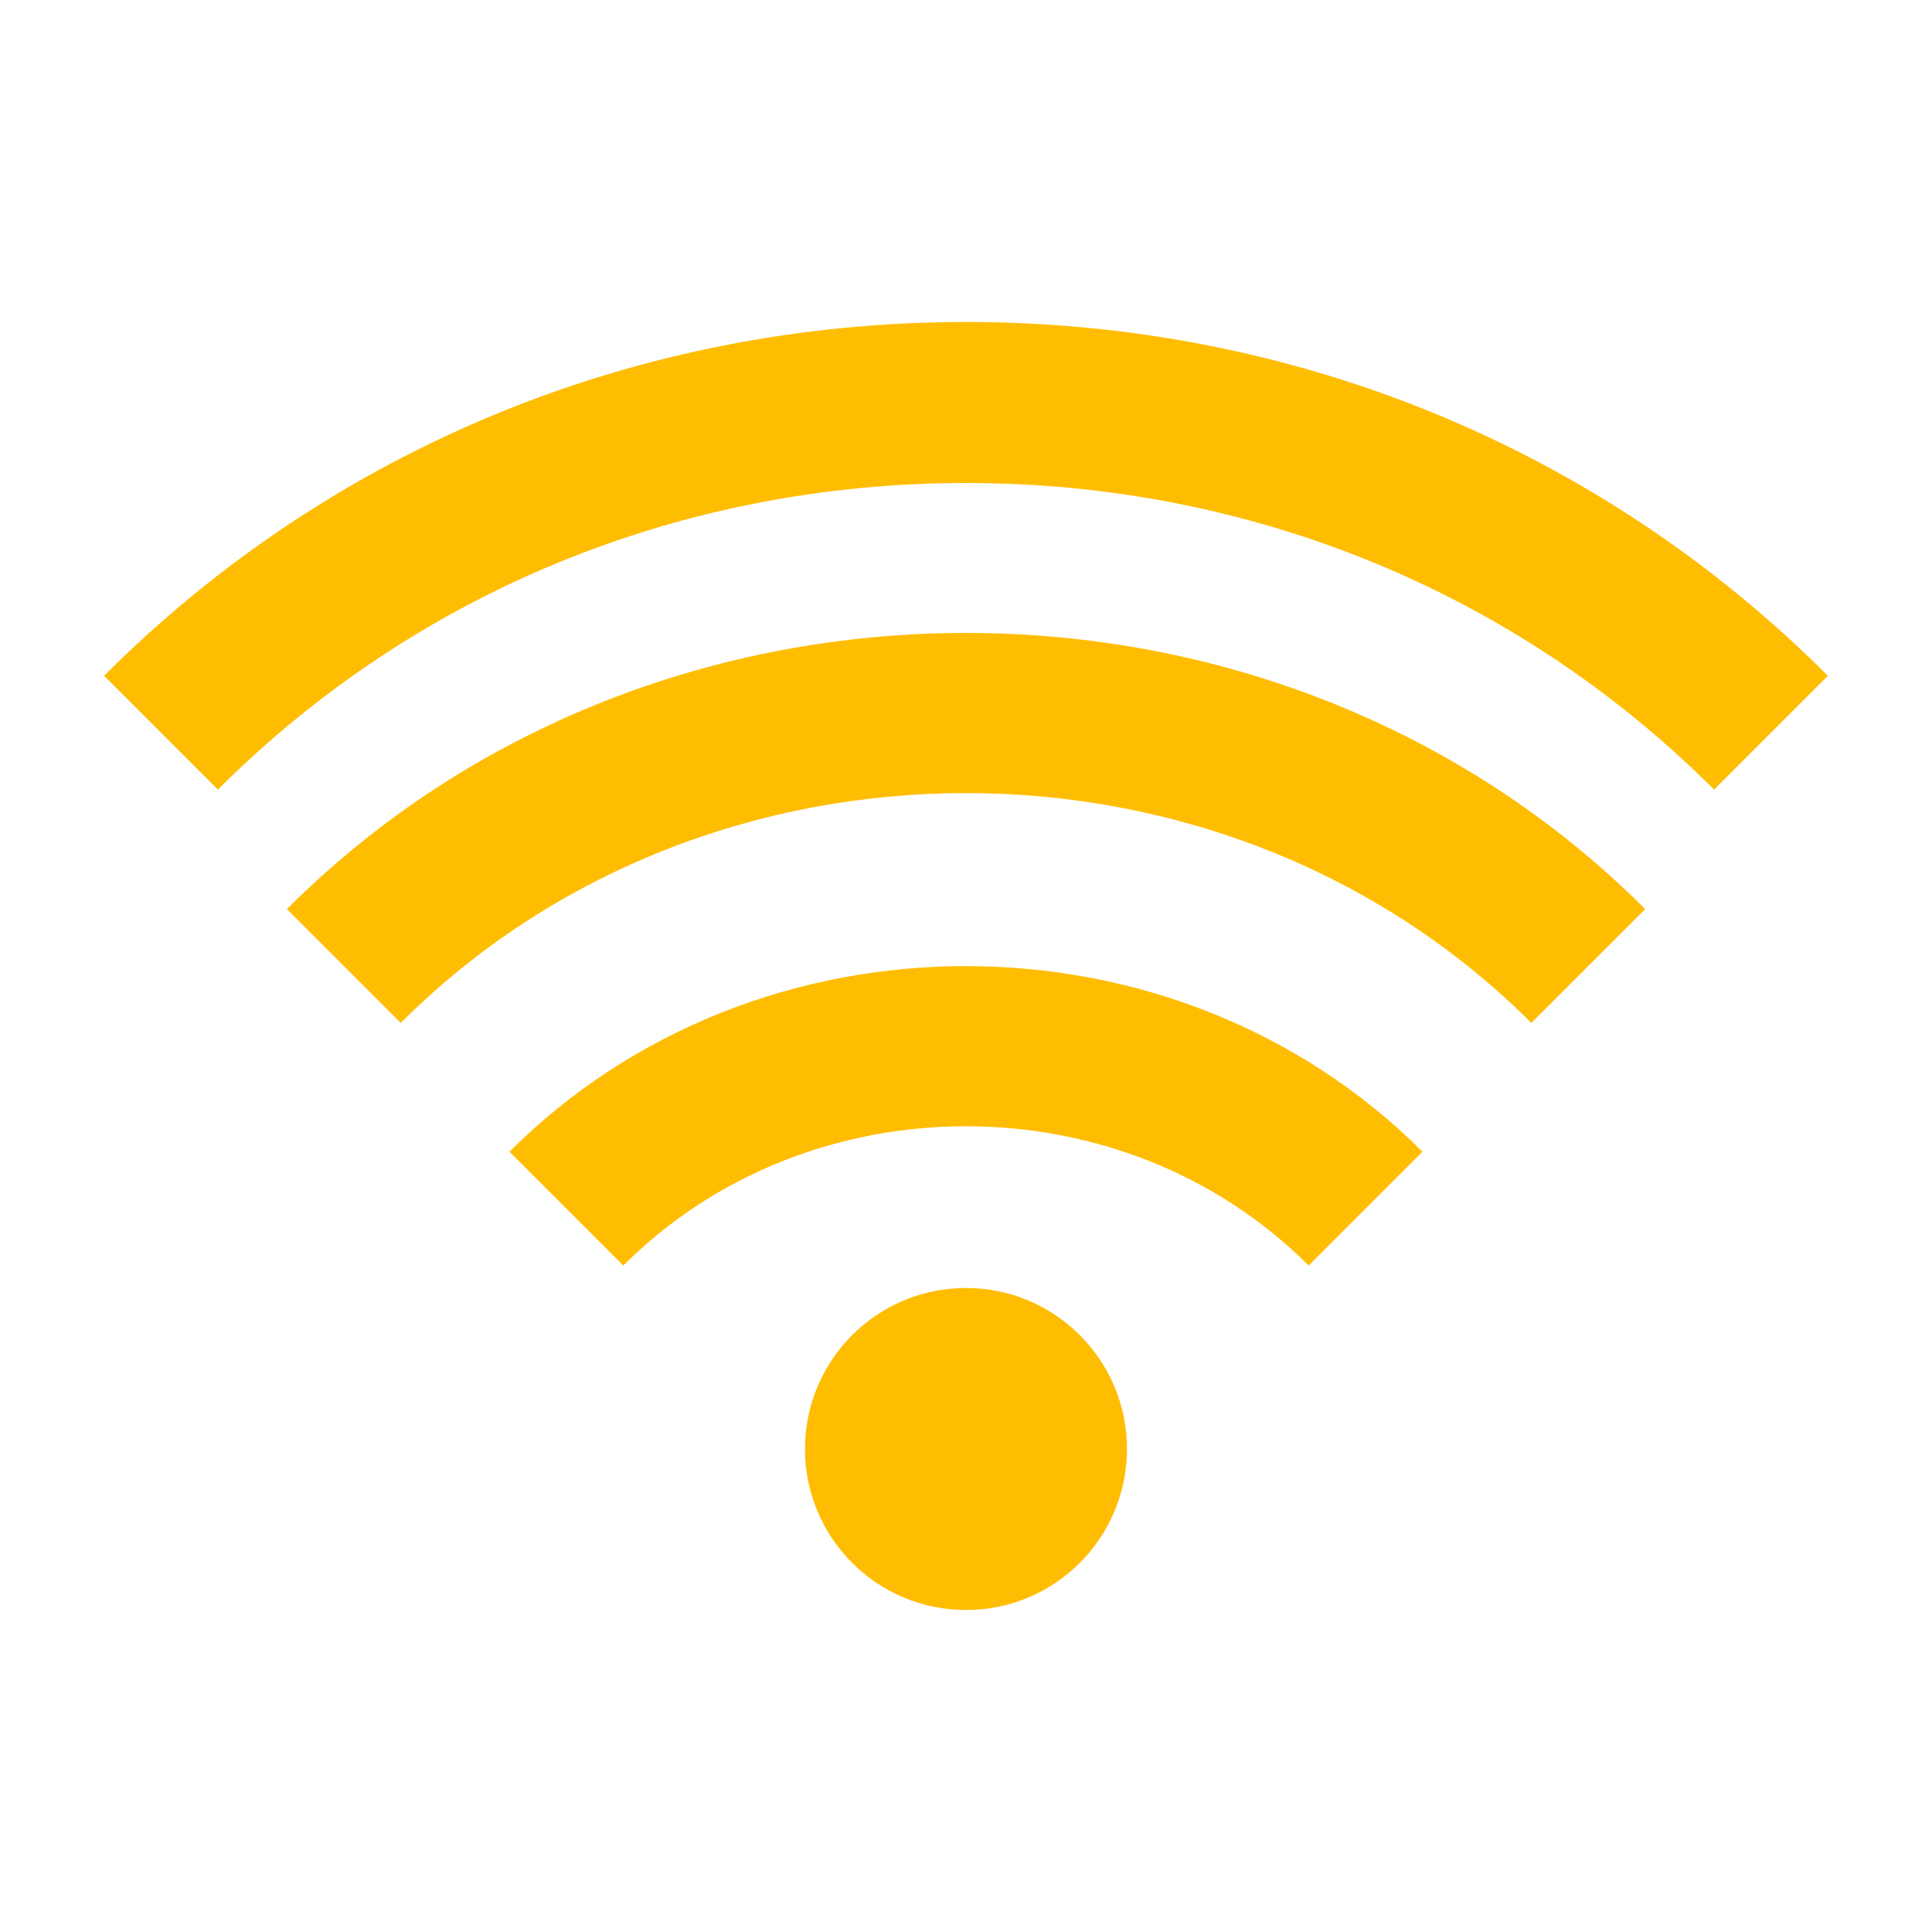
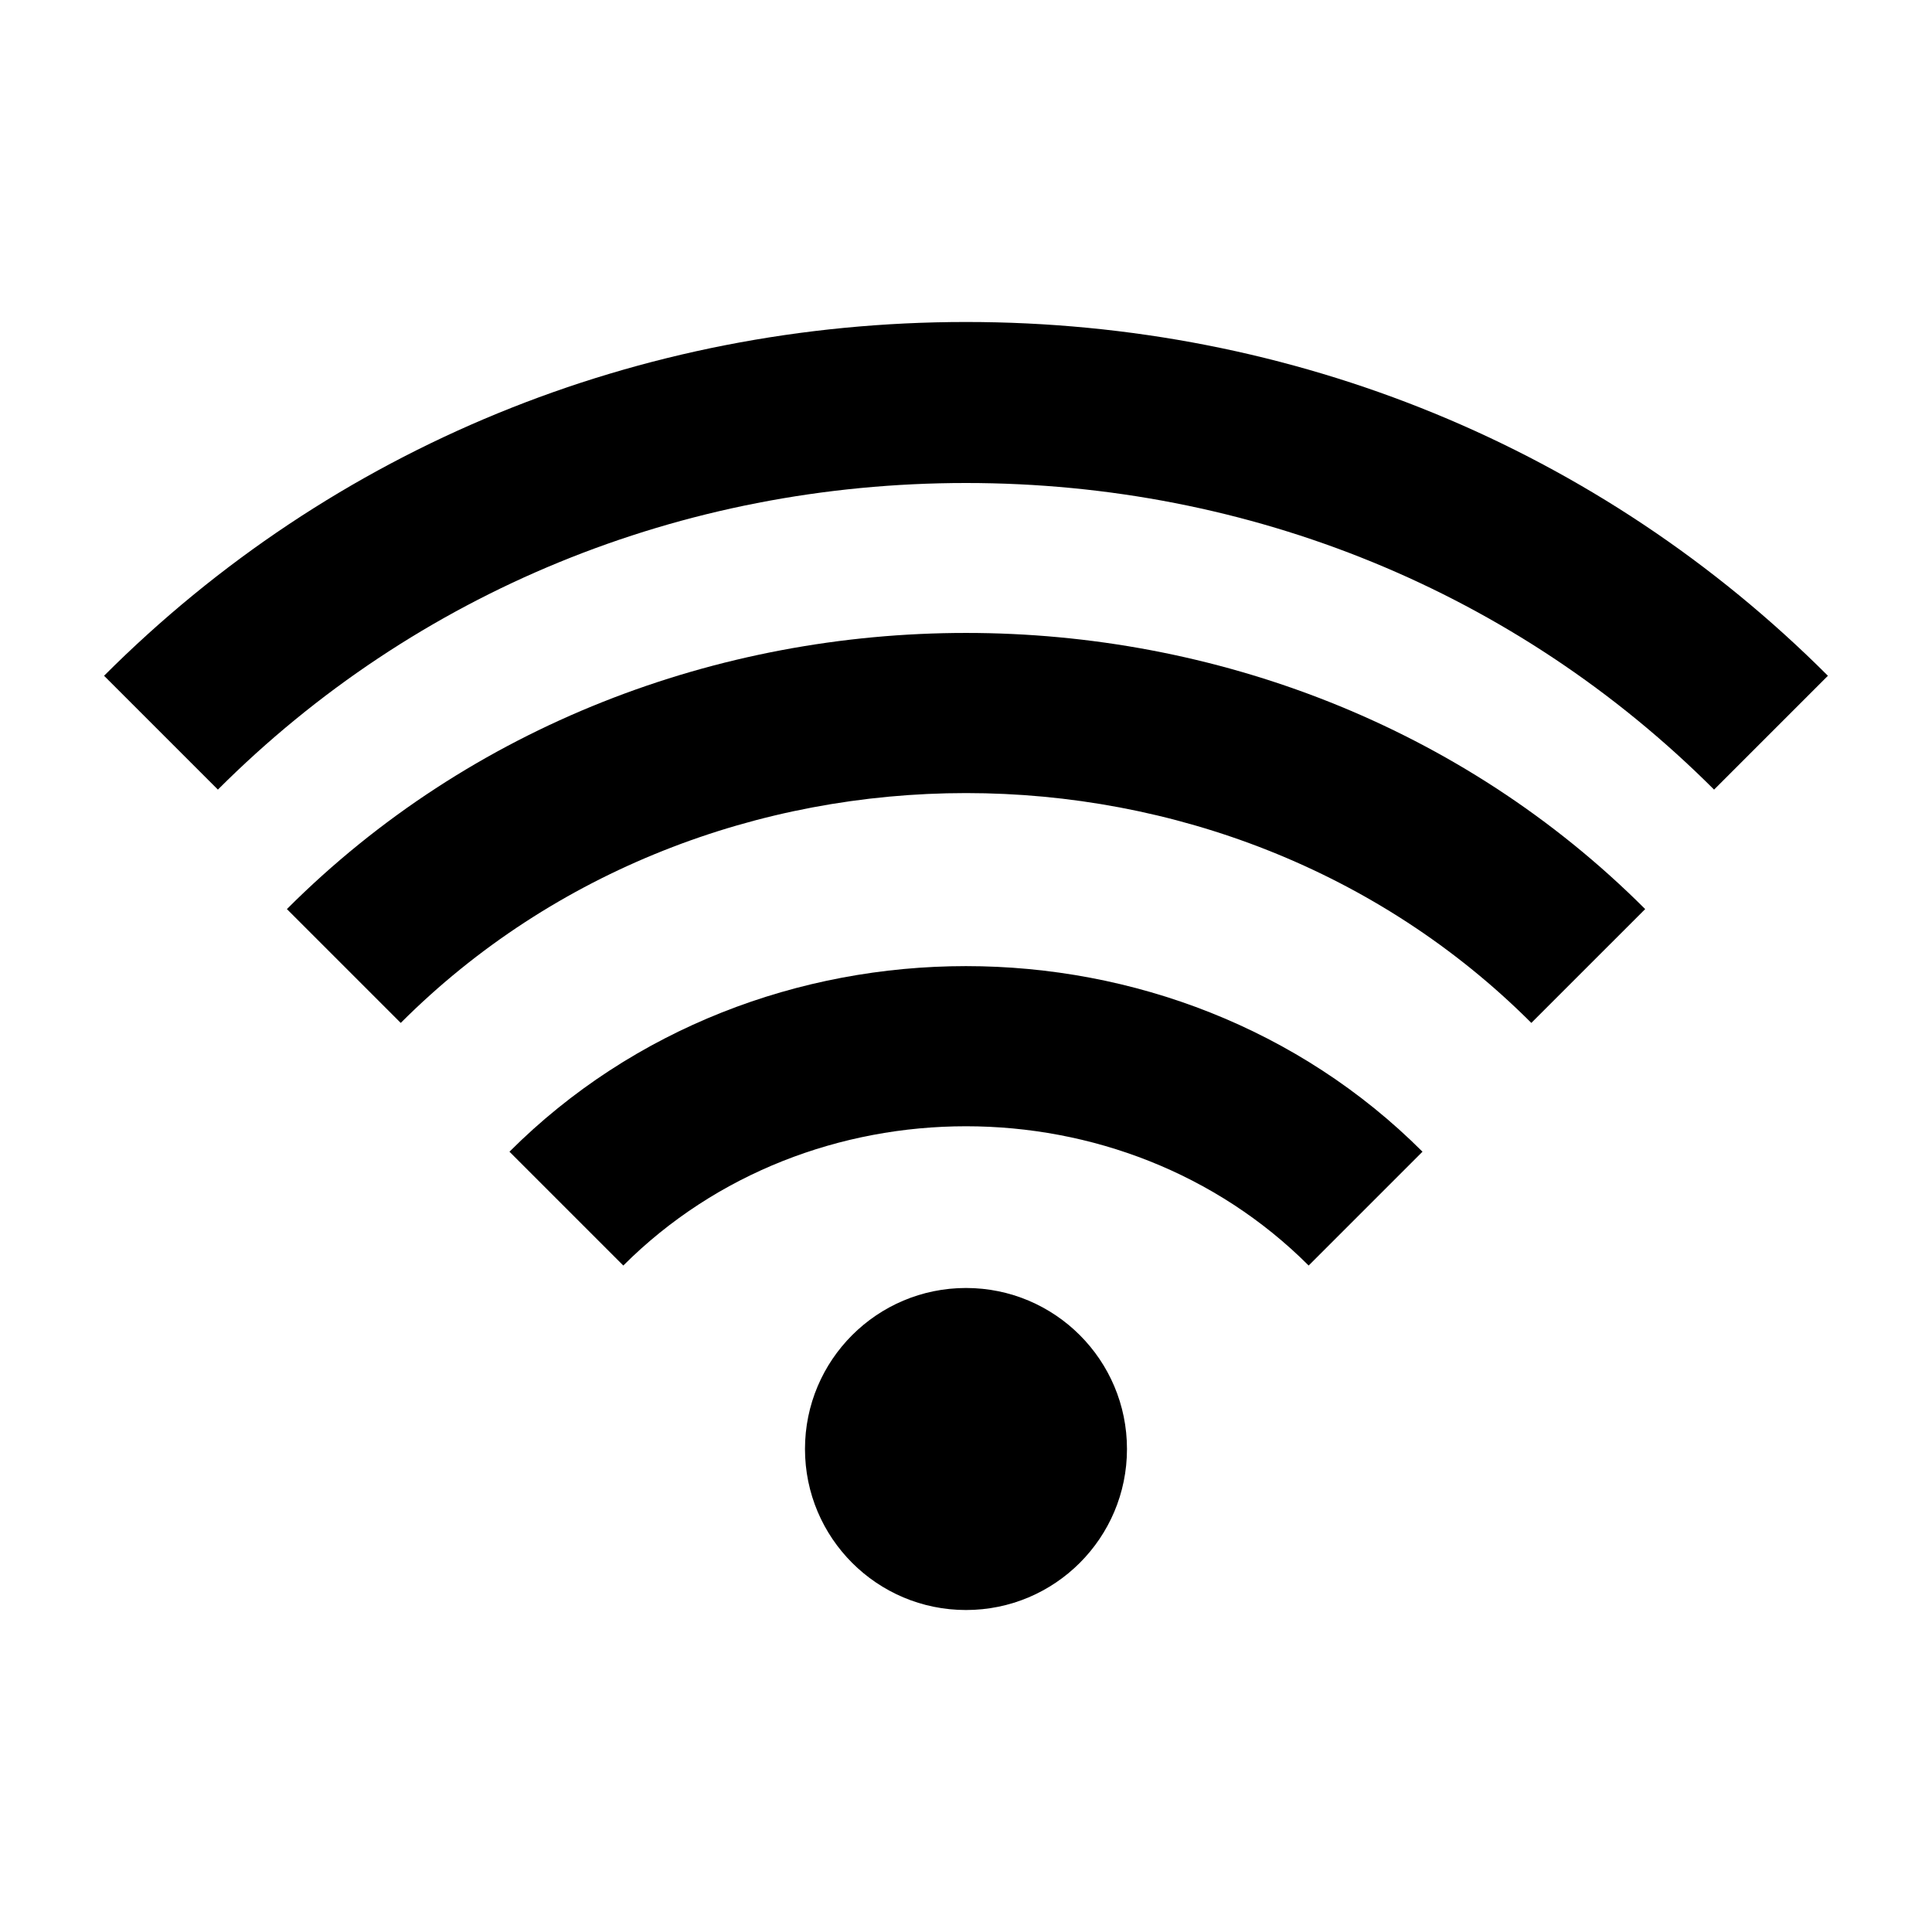
- <svg xmlns="http://www.w3.org/2000/svg" width="50" height="50" viewBox="0 0 50 50" fill="none">
-   <path d="M25 12.5C32.368 12.5 39.243 15.319 44.36 20.435L47.306 17.489C41.404 11.585 33.481 8.333 25 8.333C16.518 8.335 8.595 11.585 2.693 17.489L5.639 20.435C10.756 15.319 17.631 12.5 25 12.5ZM36.814 29.806C30.41 23.402 19.589 23.402 13.185 29.806L16.131 32.752C20.937 27.946 29.062 27.946 33.868 32.752L36.814 29.806Z" fill="#FFBD02" />
-   <path d="M42.577 23.527C33.052 13.998 16.95 13.998 7.425 23.527L10.371 26.473C18.302 18.542 31.7 18.542 39.631 26.473L42.577 23.527Z" fill="#FFBD02" />
-   <path d="M25 41.667C27.301 41.667 29.166 39.801 29.166 37.5C29.166 35.199 27.301 33.333 25 33.333C22.698 33.333 20.833 35.199 20.833 37.5C20.833 39.801 22.698 41.667 25 41.667Z" fill="#FFBD02" />
+ <svg xmlns="http://www.w3.org/2000/svg" width="50" height="50" viewBox="0 0 50 50">
+   <path d="M25 12.5C32.368 12.5 39.243 15.319 44.36 20.435L47.306 17.489C41.404 11.585 33.481 8.333 25 8.333C16.518 8.335 8.595 11.585 2.693 17.489L5.639 20.435C10.756 15.319 17.631 12.5 25 12.5ZM36.814 29.806C30.41 23.402 19.589 23.402 13.185 29.806L16.131 32.752C20.937 27.946 29.062 27.946 33.868 32.752L36.814 29.806Z" />
+   <path d="M42.577 23.527C33.052 13.998 16.95 13.998 7.425 23.527L10.371 26.473C18.302 18.542 31.7 18.542 39.631 26.473L42.577 23.527Z" />
+   <path d="M25 41.667C27.301 41.667 29.166 39.801 29.166 37.5C29.166 35.199 27.301 33.333 25 33.333C22.698 33.333 20.833 35.199 20.833 37.5C20.833 39.801 22.698 41.667 25 41.667Z" />
</svg>
